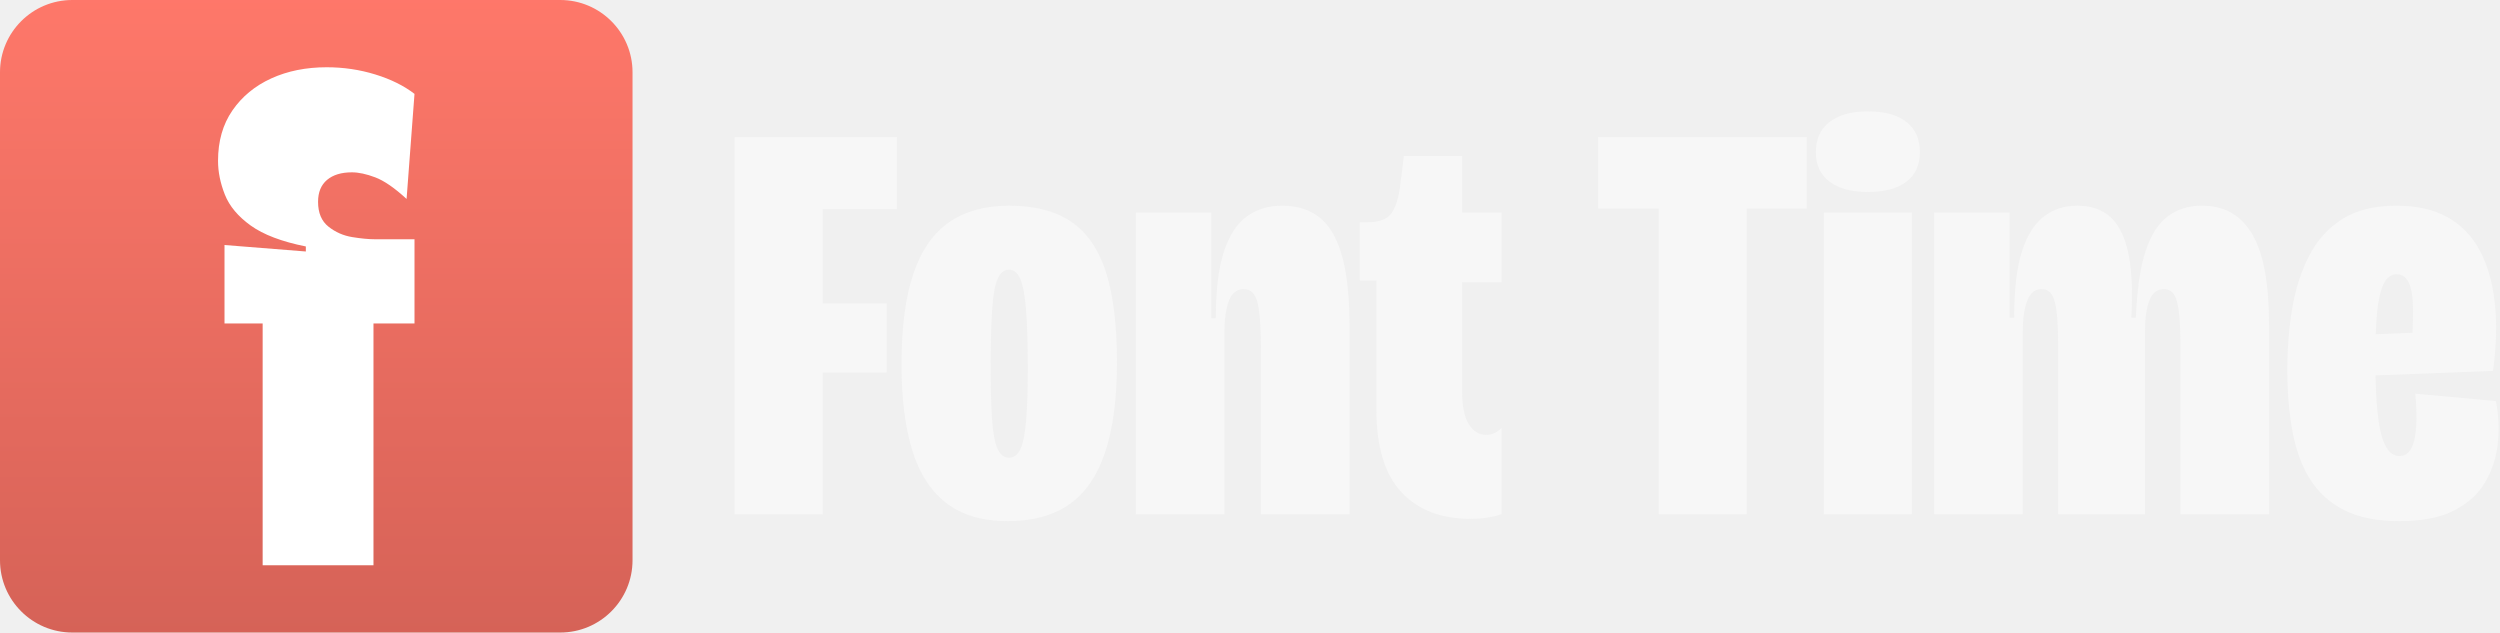
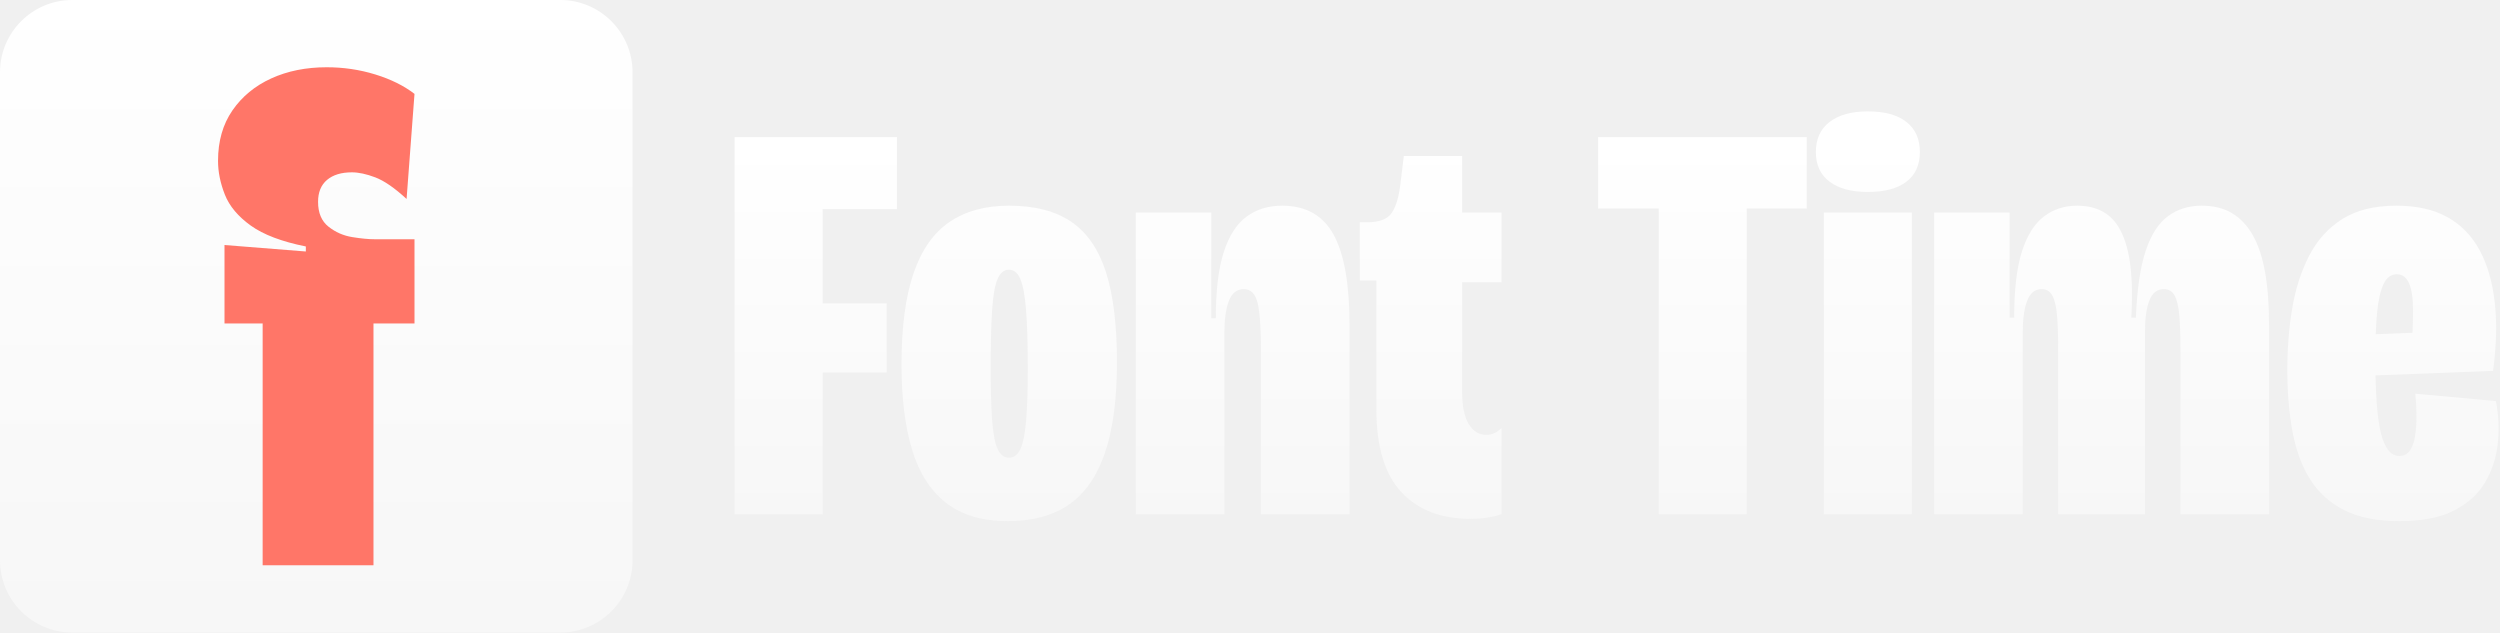
<svg xmlns="http://www.w3.org/2000/svg" width="100%" height="100%" viewBox="0 0 1660 420" version="1.1" xml:space="preserve" style="fill-rule:evenodd;clip-rule:evenodd;stroke-linejoin:round;stroke-miterlimit:2;">
  <g transform="matrix(1,0,0,1,-1092.924,-1274.793)">
    <g id="logo-white">
      <g transform="matrix(1,0,0,1,0,43.33554)">
        <g transform="matrix(1.087151,0,0,1.087151,-490.1768,-380.6777)">
-           <path d="M1904.885,1797.006L1904.885,1566.64L1958.637,1566.64L1958.637,1797.006L1904.885,1797.006ZM1930.016,1710.444L1930.016,1668.211L1997.729,1668.211L1997.729,1710.444L1930.016,1710.444ZM1930.016,1610.619L1930.016,1566.64L2004.012,1566.64L2004.012,1610.619L1930.016,1610.619Z" style="fill:rgb(247,247,247);fill-rule:nonzero;" />
-           <path d="M2071.725,1801.194C2056.135,1801.194 2043.569,1797.471 2034.029,1790.025C2024.489,1782.579 2017.566,1771.759 2013.261,1757.565C2008.956,1743.37 2006.804,1726.035 2006.804,1705.558C2006.804,1682.754 2009.247,1664.197 2014.134,1649.886C2019.02,1635.576 2026.35,1625.104 2036.123,1618.473C2045.896,1611.841 2057.996,1608.525 2072.423,1608.525C2088.246,1608.525 2100.986,1611.841 2110.643,1618.473C2120.3,1625.104 2127.339,1635.401 2131.76,1649.363C2136.181,1663.324 2138.392,1681.59 2138.392,1704.162C2138.392,1726.733 2135.948,1745.174 2131.062,1759.484C2126.175,1773.795 2118.845,1784.324 2109.072,1791.072C2099.299,1797.82 2086.85,1801.194 2071.725,1801.194ZM2072.423,1762.451C2075.448,1762.451 2077.775,1760.706 2079.404,1757.215C2081.033,1753.725 2082.196,1748.024 2082.894,1740.113C2083.593,1732.201 2083.942,1721.614 2083.942,1708.35C2083.942,1693.225 2083.593,1681.241 2082.894,1672.399C2082.196,1663.557 2081.033,1657.216 2079.404,1653.377C2077.775,1649.537 2075.448,1647.617 2072.423,1647.617C2069.398,1647.617 2067.071,1649.537 2065.443,1653.377C2063.814,1657.216 2062.708,1663.615 2062.127,1672.574C2061.545,1681.532 2061.254,1693.69 2061.254,1709.048C2061.254,1728.827 2062.01,1742.672 2063.523,1750.584C2065.035,1758.495 2068.002,1762.451 2072.423,1762.451Z" style="fill:rgb(247,247,247);fill-rule:nonzero;" />
-           <path d="M2149.91,1797.006L2149.91,1612.714L2195.983,1612.714L2195.983,1677.286L2198.775,1677.286C2198.775,1660.299 2200.404,1646.803 2203.662,1636.797C2206.919,1626.791 2211.573,1619.578 2217.623,1615.157C2223.673,1610.736 2230.887,1608.525 2239.264,1608.525C2253.691,1608.525 2264.162,1614.401 2270.677,1626.152C2277.193,1637.902 2280.45,1656.46 2280.45,1681.823L2280.45,1797.006L2226.349,1797.006L2226.349,1696.483C2226.349,1683.452 2225.688,1674.028 2224.364,1668.211C2223.044,1662.393 2220.223,1659.485 2215.9,1659.485C2211.577,1659.485 2208.514,1661.928 2206.71,1666.814C2204.911,1671.701 2204.011,1678.1 2204.011,1686.012L2204.011,1797.006L2149.91,1797.006Z" style="fill:rgb(247,247,247);fill-rule:nonzero;" />
-           <path d="M2354.446,1799.798C2336.296,1799.798 2322.16,1794.33 2312.038,1783.393C2301.916,1772.457 2296.855,1755.703 2296.855,1733.132L2296.855,1654.249L2286.733,1654.249L2286.733,1618.647L2291.27,1618.647C2298.717,1618.647 2303.72,1616.727 2306.279,1612.888C2308.839,1609.049 2310.584,1603.173 2311.515,1595.262L2313.609,1578.159L2349.211,1578.159L2349.211,1612.714L2373.295,1612.714L2373.295,1655.296L2349.211,1655.296L2349.211,1721.963C2349.211,1730.805 2350.549,1737.437 2353.225,1741.858C2355.901,1746.279 2359.449,1748.49 2363.87,1748.49C2365.732,1748.49 2367.419,1748.14 2368.932,1747.442C2370.444,1746.744 2371.898,1745.697 2373.295,1744.301L2373.295,1797.006C2370.27,1797.937 2367.245,1798.635 2364.22,1799.1C2361.195,1799.565 2357.937,1799.798 2354.446,1799.798Z" style="fill:rgb(247,247,247);fill-rule:nonzero;" />
-           <path d="M2469.28,1797.006L2469.28,1566.64L2523.032,1566.64L2523.032,1797.006L2469.28,1797.006ZM2432.282,1610.27L2432.282,1566.64L2559.681,1566.64L2559.681,1610.27L2432.282,1610.27Z" style="fill:rgb(247,247,247);fill-rule:nonzero;" />
-           <path d="M2570.152,1797.006L2570.152,1612.714L2623.904,1612.714L2623.904,1797.006L2570.152,1797.006ZM2597.028,1600.148C2587.022,1600.148 2579.227,1598.054 2573.643,1593.865C2568.058,1589.677 2565.266,1583.627 2565.266,1575.715C2565.266,1567.804 2568.058,1561.696 2573.643,1557.391C2579.227,1553.086 2587.022,1550.934 2597.028,1550.934C2607.267,1550.934 2615.12,1553.086 2620.588,1557.391C2626.057,1561.696 2628.791,1567.804 2628.791,1575.715C2628.791,1583.627 2626.057,1589.677 2620.588,1593.865C2615.12,1598.054 2607.267,1600.148 2597.028,1600.148Z" style="fill:rgb(247,247,247);fill-rule:nonzero;" />
-           <path d="M2637.517,1797.006L2637.517,1612.714L2683.59,1612.714L2683.59,1676.937L2686.382,1676.937C2686.382,1659.95 2687.953,1646.512 2691.094,1636.623C2694.235,1626.733 2698.715,1619.578 2704.532,1615.157C2710.349,1610.736 2717.097,1608.525 2724.776,1608.525C2733.153,1608.525 2739.901,1610.794 2745.021,1615.331C2750.14,1619.869 2753.805,1627.14 2756.015,1637.146C2758.226,1647.152 2758.866,1660.415 2757.935,1676.937L2760.727,1676.937C2761.425,1659.717 2763.403,1646.163 2766.661,1636.274C2769.919,1626.384 2774.456,1619.287 2780.273,1614.982C2786.091,1610.677 2792.955,1608.525 2800.867,1608.525C2808.08,1608.525 2814.247,1610.038 2819.366,1613.063C2824.485,1616.088 2828.732,1620.567 2832.106,1626.501C2835.48,1632.434 2837.981,1639.939 2839.61,1649.014C2841.239,1658.089 2842.053,1668.792 2842.053,1681.125L2842.053,1797.006L2787.952,1797.006L2787.952,1696.483C2787.952,1687.873 2787.711,1680.834 2787.227,1675.366C2786.747,1669.898 2785.785,1665.884 2784.342,1663.324C2782.902,1660.764 2780.739,1659.485 2777.852,1659.485C2773.765,1659.485 2770.82,1661.753 2769.017,1666.291C2767.214,1670.828 2766.312,1676.878 2766.312,1684.441L2766.312,1797.006L2713.258,1797.006L2713.258,1695.785C2713.258,1687.408 2713.016,1680.543 2712.533,1675.191C2712.053,1669.839 2711.091,1665.884 2709.648,1663.324C2708.208,1660.764 2706.045,1659.485 2703.158,1659.485C2699.071,1659.485 2696.126,1661.87 2694.323,1666.64C2692.519,1671.41 2691.618,1677.751 2691.618,1685.663L2691.618,1797.006L2637.517,1797.006Z" style="fill:rgb(247,247,247);fill-rule:nonzero;" />
-           <path d="M2921.634,1801.194C2908.138,1801.194 2896.969,1798.984 2888.126,1794.563C2879.284,1790.141 2872.303,1783.859 2867.184,1775.715C2862.065,1767.57 2858.458,1757.797 2856.364,1746.395C2854.27,1734.993 2853.223,1722.428 2853.223,1708.699C2853.223,1695.668 2854.211,1683.219 2856.189,1671.352C2858.167,1659.485 2861.599,1648.781 2866.486,1639.24C2871.373,1629.7 2878.121,1622.196 2886.73,1616.727C2895.34,1611.259 2906.393,1608.525 2919.889,1608.525C2932.222,1608.525 2942.576,1610.852 2950.953,1615.506C2959.33,1620.16 2965.904,1626.908 2970.674,1635.75C2975.444,1644.592 2978.527,1655.238 2979.923,1667.687C2981.32,1680.136 2980.971,1694.04 2978.876,1709.397L2888.824,1712.888L2888.824,1687.757L2933.501,1686.012L2928.615,1703.464C2929.546,1690.898 2930.011,1680.718 2930.011,1672.923C2930.011,1665.127 2929.184,1659.427 2927.53,1655.82C2925.875,1652.213 2923.394,1650.41 2920.085,1650.41C2916.544,1650.41 2913.828,1652.446 2911.937,1656.518C2910.047,1660.59 2908.747,1666.407 2908.038,1673.97C2907.329,1681.532 2906.974,1690.665 2906.974,1701.369C2906.974,1723.242 2908.138,1738.716 2910.465,1747.791C2912.792,1756.866 2916.515,1761.404 2921.634,1761.404C2924.426,1761.404 2926.579,1760.299 2928.091,1758.088C2929.604,1755.877 2930.651,1752.969 2931.233,1749.362C2931.814,1745.755 2932.105,1741.683 2932.105,1737.146C2932.105,1732.608 2931.873,1728.013 2931.407,1723.359L2980.622,1727.896C2982.25,1736.04 2982.658,1744.417 2981.843,1753.027C2981.029,1761.637 2978.527,1769.606 2974.339,1776.936C2970.15,1784.266 2963.81,1790.141 2955.316,1794.563C2946.823,1798.984 2935.596,1801.194 2921.634,1801.194Z" style="fill:rgb(247,247,247);fill-rule:nonzero;" />
+           <path d="M1904.885,1797.006L1904.885,1566.64L1958.637,1566.64L1958.637,1797.006L1904.885,1797.006ZM1930.016,1710.444L1930.016,1668.211L1997.729,1668.211L1997.729,1710.444L1930.016,1710.444ZM1930.016,1610.619L1930.016,1566.64L2004.012,1566.64L2004.012,1610.619L1930.016,1610.619Z" style="fill:url(#_Linear1);fill-rule:nonzero;" />
+           <path d="M2071.725,1801.194C2056.135,1801.194 2043.569,1797.471 2034.029,1790.025C2024.489,1782.579 2017.566,1771.759 2013.261,1757.565C2008.956,1743.37 2006.804,1726.035 2006.804,1705.558C2006.804,1682.754 2009.247,1664.197 2014.134,1649.886C2019.02,1635.576 2026.35,1625.104 2036.123,1618.473C2045.896,1611.841 2057.996,1608.525 2072.423,1608.525C2088.246,1608.525 2100.986,1611.841 2110.643,1618.473C2120.3,1625.104 2127.339,1635.401 2131.76,1649.363C2136.181,1663.324 2138.392,1681.59 2138.392,1704.162C2138.392,1726.733 2135.948,1745.174 2131.062,1759.484C2126.175,1773.795 2118.845,1784.324 2109.072,1791.072C2099.299,1797.82 2086.85,1801.194 2071.725,1801.194ZM2072.423,1762.451C2075.448,1762.451 2077.775,1760.706 2079.404,1757.215C2081.033,1753.725 2082.196,1748.024 2082.894,1740.113C2083.593,1732.201 2083.942,1721.614 2083.942,1708.35C2083.942,1693.225 2083.593,1681.241 2082.894,1672.399C2082.196,1663.557 2081.033,1657.216 2079.404,1653.377C2077.775,1649.537 2075.448,1647.617 2072.423,1647.617C2069.398,1647.617 2067.071,1649.537 2065.443,1653.377C2063.814,1657.216 2062.708,1663.615 2062.127,1672.574C2061.545,1681.532 2061.254,1693.69 2061.254,1709.048C2061.254,1728.827 2062.01,1742.672 2063.523,1750.584C2065.035,1758.495 2068.002,1762.451 2072.423,1762.451Z" style="fill:url(#_Linear2);fill-rule:nonzero;" />
+           <path d="M2149.91,1797.006L2149.91,1612.714L2195.983,1612.714L2195.983,1677.286L2198.775,1677.286C2198.775,1660.299 2200.404,1646.803 2203.662,1636.797C2206.919,1626.791 2211.573,1619.578 2217.623,1615.157C2223.673,1610.736 2230.887,1608.525 2239.264,1608.525C2253.691,1608.525 2264.162,1614.401 2270.677,1626.152C2277.193,1637.902 2280.45,1656.46 2280.45,1681.823L2280.45,1797.006L2226.349,1797.006L2226.349,1696.483C2226.349,1683.452 2225.688,1674.028 2224.364,1668.211C2223.044,1662.393 2220.223,1659.485 2215.9,1659.485C2211.577,1659.485 2208.514,1661.928 2206.71,1666.814C2204.911,1671.701 2204.011,1678.1 2204.011,1686.012L2204.011,1797.006L2149.91,1797.006Z" style="fill:url(#_Linear3);fill-rule:nonzero;" />
+           <path d="M2354.446,1799.798C2336.296,1799.798 2322.16,1794.33 2312.038,1783.393C2301.916,1772.457 2296.855,1755.703 2296.855,1733.132L2296.855,1654.249L2286.733,1654.249L2286.733,1618.647L2291.27,1618.647C2298.717,1618.647 2303.72,1616.727 2306.279,1612.888C2308.839,1609.049 2310.584,1603.173 2311.515,1595.262L2313.609,1578.159L2349.211,1578.159L2349.211,1612.714L2373.295,1612.714L2373.295,1655.296L2349.211,1655.296L2349.211,1721.963C2349.211,1730.805 2350.549,1737.437 2353.225,1741.858C2355.901,1746.279 2359.449,1748.49 2363.87,1748.49C2365.732,1748.49 2367.419,1748.14 2368.932,1747.442C2370.444,1746.744 2371.898,1745.697 2373.295,1744.301L2373.295,1797.006C2370.27,1797.937 2367.245,1798.635 2364.22,1799.1C2361.195,1799.565 2357.937,1799.798 2354.446,1799.798Z" style="fill:url(#_Linear4);fill-rule:nonzero;" />
+           <path d="M2469.28,1797.006L2469.28,1566.64L2523.032,1566.64L2523.032,1797.006L2469.28,1797.006ZM2432.282,1610.27L2432.282,1566.64L2559.681,1566.64L2559.681,1610.27L2432.282,1610.27Z" style="fill:url(#_Linear5);fill-rule:nonzero;" />
+           <path d="M2570.152,1797.006L2570.152,1612.714L2623.904,1612.714L2623.904,1797.006L2570.152,1797.006ZM2597.028,1600.148C2587.022,1600.148 2579.227,1598.054 2573.643,1593.865C2568.058,1589.677 2565.266,1583.627 2565.266,1575.715C2565.266,1567.804 2568.058,1561.696 2573.643,1557.391C2579.227,1553.086 2587.022,1550.934 2597.028,1550.934C2607.267,1550.934 2615.12,1553.086 2620.588,1557.391C2626.057,1561.696 2628.791,1567.804 2628.791,1575.715C2628.791,1583.627 2626.057,1589.677 2620.588,1593.865C2615.12,1598.054 2607.267,1600.148 2597.028,1600.148Z" style="fill:url(#_Linear6);fill-rule:nonzero;" />
+           <path d="M2637.517,1797.006L2637.517,1612.714L2683.59,1612.714L2683.59,1676.937L2686.382,1676.937C2686.382,1659.95 2687.953,1646.512 2691.094,1636.623C2694.235,1626.733 2698.715,1619.578 2704.532,1615.157C2710.349,1610.736 2717.097,1608.525 2724.776,1608.525C2733.153,1608.525 2739.901,1610.794 2745.021,1615.331C2750.14,1619.869 2753.805,1627.14 2756.015,1637.146C2758.226,1647.152 2758.866,1660.415 2757.935,1676.937L2760.727,1676.937C2761.425,1659.717 2763.403,1646.163 2766.661,1636.274C2769.919,1626.384 2774.456,1619.287 2780.273,1614.982C2786.091,1610.677 2792.955,1608.525 2800.867,1608.525C2808.08,1608.525 2814.247,1610.038 2819.366,1613.063C2824.485,1616.088 2828.732,1620.567 2832.106,1626.501C2835.48,1632.434 2837.981,1639.939 2839.61,1649.014C2841.239,1658.089 2842.053,1668.792 2842.053,1681.125L2842.053,1797.006L2787.952,1797.006L2787.952,1696.483C2787.952,1687.873 2787.711,1680.834 2787.227,1675.366C2786.747,1669.898 2785.785,1665.884 2784.342,1663.324C2782.902,1660.764 2780.739,1659.485 2777.852,1659.485C2773.765,1659.485 2770.82,1661.753 2769.017,1666.291C2767.214,1670.828 2766.312,1676.878 2766.312,1684.441L2766.312,1797.006L2713.258,1797.006L2713.258,1695.785C2713.258,1687.408 2713.016,1680.543 2712.533,1675.191C2712.053,1669.839 2711.091,1665.884 2709.648,1663.324C2708.208,1660.764 2706.045,1659.485 2703.158,1659.485C2699.071,1659.485 2696.126,1661.87 2694.323,1666.64C2692.519,1671.41 2691.618,1677.751 2691.618,1685.663L2691.618,1797.006L2637.517,1797.006Z" style="fill:url(#_Linear7);fill-rule:nonzero;" />
+           <path d="M2921.634,1801.194C2908.138,1801.194 2896.969,1798.984 2888.126,1794.563C2879.284,1790.141 2872.303,1783.859 2867.184,1775.715C2862.065,1767.57 2858.458,1757.797 2856.364,1746.395C2854.27,1734.993 2853.223,1722.428 2853.223,1708.699C2853.223,1695.668 2854.211,1683.219 2856.189,1671.352C2858.167,1659.485 2861.599,1648.781 2866.486,1639.24C2871.373,1629.7 2878.121,1622.196 2886.73,1616.727C2895.34,1611.259 2906.393,1608.525 2919.889,1608.525C2932.222,1608.525 2942.576,1610.852 2950.953,1615.506C2959.33,1620.16 2965.904,1626.908 2970.674,1635.75C2975.444,1644.592 2978.527,1655.238 2979.923,1667.687C2981.32,1680.136 2980.971,1694.04 2978.876,1709.397L2888.824,1712.888L2888.824,1687.757L2933.501,1686.012L2928.615,1703.464C2929.546,1690.898 2930.011,1680.718 2930.011,1672.923C2930.011,1665.127 2929.184,1659.427 2927.53,1655.82C2925.875,1652.213 2923.394,1650.41 2920.085,1650.41C2916.544,1650.41 2913.828,1652.446 2911.937,1656.518C2910.047,1660.59 2908.747,1666.407 2908.038,1673.97C2907.329,1681.532 2906.974,1690.665 2906.974,1701.369C2906.974,1723.242 2908.138,1738.716 2910.465,1747.791C2912.792,1756.866 2916.515,1761.404 2921.634,1761.404C2924.426,1761.404 2926.579,1760.299 2928.091,1758.088C2929.604,1755.877 2930.651,1752.969 2931.233,1749.362C2931.814,1745.755 2932.105,1741.683 2932.105,1737.146C2932.105,1732.608 2931.873,1728.013 2931.407,1723.359L2980.622,1727.896C2982.25,1736.04 2982.658,1744.417 2981.843,1753.027C2981.029,1761.637 2978.527,1769.606 2974.339,1776.936C2970.15,1784.266 2963.81,1790.141 2955.316,1794.563C2946.823,1798.984 2935.596,1801.194 2921.634,1801.194Z" style="fill:url(#_Linear8);fill-rule:nonzero;" />
        </g>
        <g>
          <g transform="matrix(1.216885,0,0,1.216885,-186.4135,-124.5842)">
-             <path d="M1357.021,1114.355C1378.791,1114.355 1396.466,1132.03 1396.466,1153.8L1396.466,1420.054C1396.466,1441.824 1378.791,1459.499 1357.021,1459.499L1090.767,1459.499C1068.997,1459.499 1051.322,1441.824 1051.322,1420.054L1051.322,1153.8C1051.322,1132.03 1068.997,1114.355 1090.767,1114.355L1357.021,1114.355Z" style="fill:url(#_Linear1);" />
+             <path d="M1357.021,1114.355C1378.791,1114.355 1396.466,1132.03 1396.466,1153.8L1396.466,1420.054C1396.466,1441.824 1378.791,1459.499 1357.021,1459.499L1090.767,1459.499C1068.997,1459.499 1051.322,1441.824 1051.322,1420.054L1051.322,1153.8C1051.322,1132.03 1068.997,1114.355 1090.767,1114.355L1357.021,1114.355Z" style="fill:url(#_Linear9);" />
          </g>
          <g transform="matrix(1.36908,0,0,1.36908,-1361.642,-853.4478)">
-             <path d="M1920.243,1797.006L1920.243,1679.729L1901.743,1679.729L1901.743,1641.684L1941.185,1644.825L1941.185,1642.382C1929.55,1640.055 1920.65,1636.681 1914.483,1632.26C1908.317,1627.839 1904.129,1622.836 1901.918,1617.251C1899.707,1611.666 1898.602,1606.198 1898.602,1600.846C1898.602,1591.306 1900.929,1583.162 1905.583,1576.414C1910.237,1569.665 1916.519,1564.488 1924.431,1560.881C1932.343,1557.275 1941.301,1555.471 1951.307,1555.471C1959.451,1555.471 1967.305,1556.635 1974.867,1558.962C1982.43,1561.289 1988.77,1564.43 1993.89,1568.386L1990.05,1619.345C1984.233,1613.993 1979.172,1610.503 1974.867,1608.874C1970.562,1607.245 1966.781,1606.431 1963.523,1606.431C1958.404,1606.431 1954.39,1607.652 1951.481,1610.096C1948.573,1612.539 1947.118,1616.088 1947.118,1620.741C1947.118,1626.093 1948.805,1630.107 1952.18,1632.783C1955.554,1635.459 1959.393,1637.146 1963.698,1637.844C1968.003,1638.542 1971.668,1638.891 1974.693,1638.891L1993.89,1638.891L1993.89,1679.729L1973.994,1679.729L1973.994,1797.006L1920.243,1797.006Z" style="fill:white;fill-rule:nonzero;" />
+             <path d="M1920.243,1797.006L1920.243,1679.729L1901.743,1679.729L1901.743,1641.684L1941.185,1644.825L1941.185,1642.382C1929.55,1640.055 1920.65,1636.681 1914.483,1632.26C1908.317,1627.839 1904.129,1622.836 1901.918,1617.251C1899.707,1611.666 1898.602,1606.198 1898.602,1600.846C1898.602,1591.306 1900.929,1583.162 1905.583,1576.414C1910.237,1569.665 1916.519,1564.488 1924.431,1560.881C1932.343,1557.275 1941.301,1555.471 1951.307,1555.471C1959.451,1555.471 1967.305,1556.635 1974.867,1558.962C1982.43,1561.289 1988.77,1564.43 1993.89,1568.386L1990.05,1619.345C1984.233,1613.993 1979.172,1610.503 1974.867,1608.874C1970.562,1607.245 1966.781,1606.431 1963.523,1606.431C1958.404,1606.431 1954.39,1607.652 1951.481,1610.096C1948.573,1612.539 1947.118,1616.088 1947.118,1620.741C1947.118,1626.093 1948.805,1630.107 1952.18,1632.783C1955.554,1635.459 1959.393,1637.146 1963.698,1637.844C1968.003,1638.542 1971.668,1638.891 1974.693,1638.891L1993.89,1638.891L1993.89,1679.729L1973.994,1679.729L1973.994,1797.006L1920.243,1797.006Z" style="fill:rgb(255,118,104);fill-rule:nonzero;" />
          </g>
        </g>
      </g>
    </g>
  </g>
  <defs>
-     <linearGradient id="_Linear1" x1="0" y1="0" x2="1" y2="0" gradientUnits="userSpaceOnUse" gradientTransform="matrix(0,-356.562,356.562,0,1209.21,1463.457)">
-       <stop offset="0" style="stop-color:rgb(213,98,87);stop-opacity:1" />
-       <stop offset="1" style="stop-color:rgb(255,120,106);stop-opacity:1" />
+     <linearGradient id="_Linear1" x1="0" y1="0" x2="1" y2="0" gradientUnits="userSpaceOnUse" gradientTransform="matrix(0,-229.202,229.202,0,2095.157,1798.323)">
+       <stop offset="0" style="stop-color:rgb(247,247,247);stop-opacity:1" />
+       <stop offset="1" style="stop-color:white;stop-opacity:1" />
+     </linearGradient>
+     <linearGradient id="_Linear2" x1="0" y1="0" x2="1" y2="0" gradientUnits="userSpaceOnUse" gradientTransform="matrix(0,-229.202,229.202,0,2095.157,1798.323)">
+       <stop offset="0" style="stop-color:rgb(247,247,247);stop-opacity:1" />
+       <stop offset="1" style="stop-color:white;stop-opacity:1" />
+     </linearGradient>
+     <linearGradient id="_Linear3" x1="0" y1="0" x2="1" y2="0" gradientUnits="userSpaceOnUse" gradientTransform="matrix(0,-229.202,229.202,0,2095.157,1798.323)">
+       <stop offset="0" style="stop-color:rgb(247,247,247);stop-opacity:1" />
+       <stop offset="1" style="stop-color:white;stop-opacity:1" />
+     </linearGradient>
+     <linearGradient id="_Linear4" x1="0" y1="0" x2="1" y2="0" gradientUnits="userSpaceOnUse" gradientTransform="matrix(0,-229.202,229.202,0,2095.157,1798.323)">
+       <stop offset="0" style="stop-color:rgb(247,247,247);stop-opacity:1" />
+       <stop offset="1" style="stop-color:white;stop-opacity:1" />
+     </linearGradient>
+     <linearGradient id="_Linear5" x1="0" y1="0" x2="1" y2="0" gradientUnits="userSpaceOnUse" gradientTransform="matrix(0,-229.202,229.202,0,2095.157,1798.323)">
+       <stop offset="0" style="stop-color:rgb(247,247,247);stop-opacity:1" />
+       <stop offset="1" style="stop-color:white;stop-opacity:1" />
+     </linearGradient>
+     <linearGradient id="_Linear6" x1="0" y1="0" x2="1" y2="0" gradientUnits="userSpaceOnUse" gradientTransform="matrix(0,-229.202,229.202,0,2095.157,1798.323)">
+       <stop offset="0" style="stop-color:rgb(247,247,247);stop-opacity:1" />
+       <stop offset="1" style="stop-color:white;stop-opacity:1" />
+     </linearGradient>
+     <linearGradient id="_Linear7" x1="0" y1="0" x2="1" y2="0" gradientUnits="userSpaceOnUse" gradientTransform="matrix(0,-229.202,229.202,0,2095.157,1798.323)">
+       <stop offset="0" style="stop-color:rgb(247,247,247);stop-opacity:1" />
+       <stop offset="1" style="stop-color:white;stop-opacity:1" />
+     </linearGradient>
+     <linearGradient id="_Linear8" x1="0" y1="0" x2="1" y2="0" gradientUnits="userSpaceOnUse" gradientTransform="matrix(0,-229.202,229.202,0,2095.157,1798.323)">
+       <stop offset="0" style="stop-color:rgb(247,247,247);stop-opacity:1" />
+       <stop offset="1" style="stop-color:white;stop-opacity:1" />
+     </linearGradient>
+     <linearGradient id="_Linear9" x1="0" y1="0" x2="1" y2="0" gradientUnits="userSpaceOnUse" gradientTransform="matrix(0,-343.2277,343.2277,0,1315.991,1452.706)">
+       <stop offset="0" style="stop-color:rgb(247,247,247);stop-opacity:1" />
+       <stop offset="1" style="stop-color:white;stop-opacity:1" />
    </linearGradient>
  </defs>
</svg>
